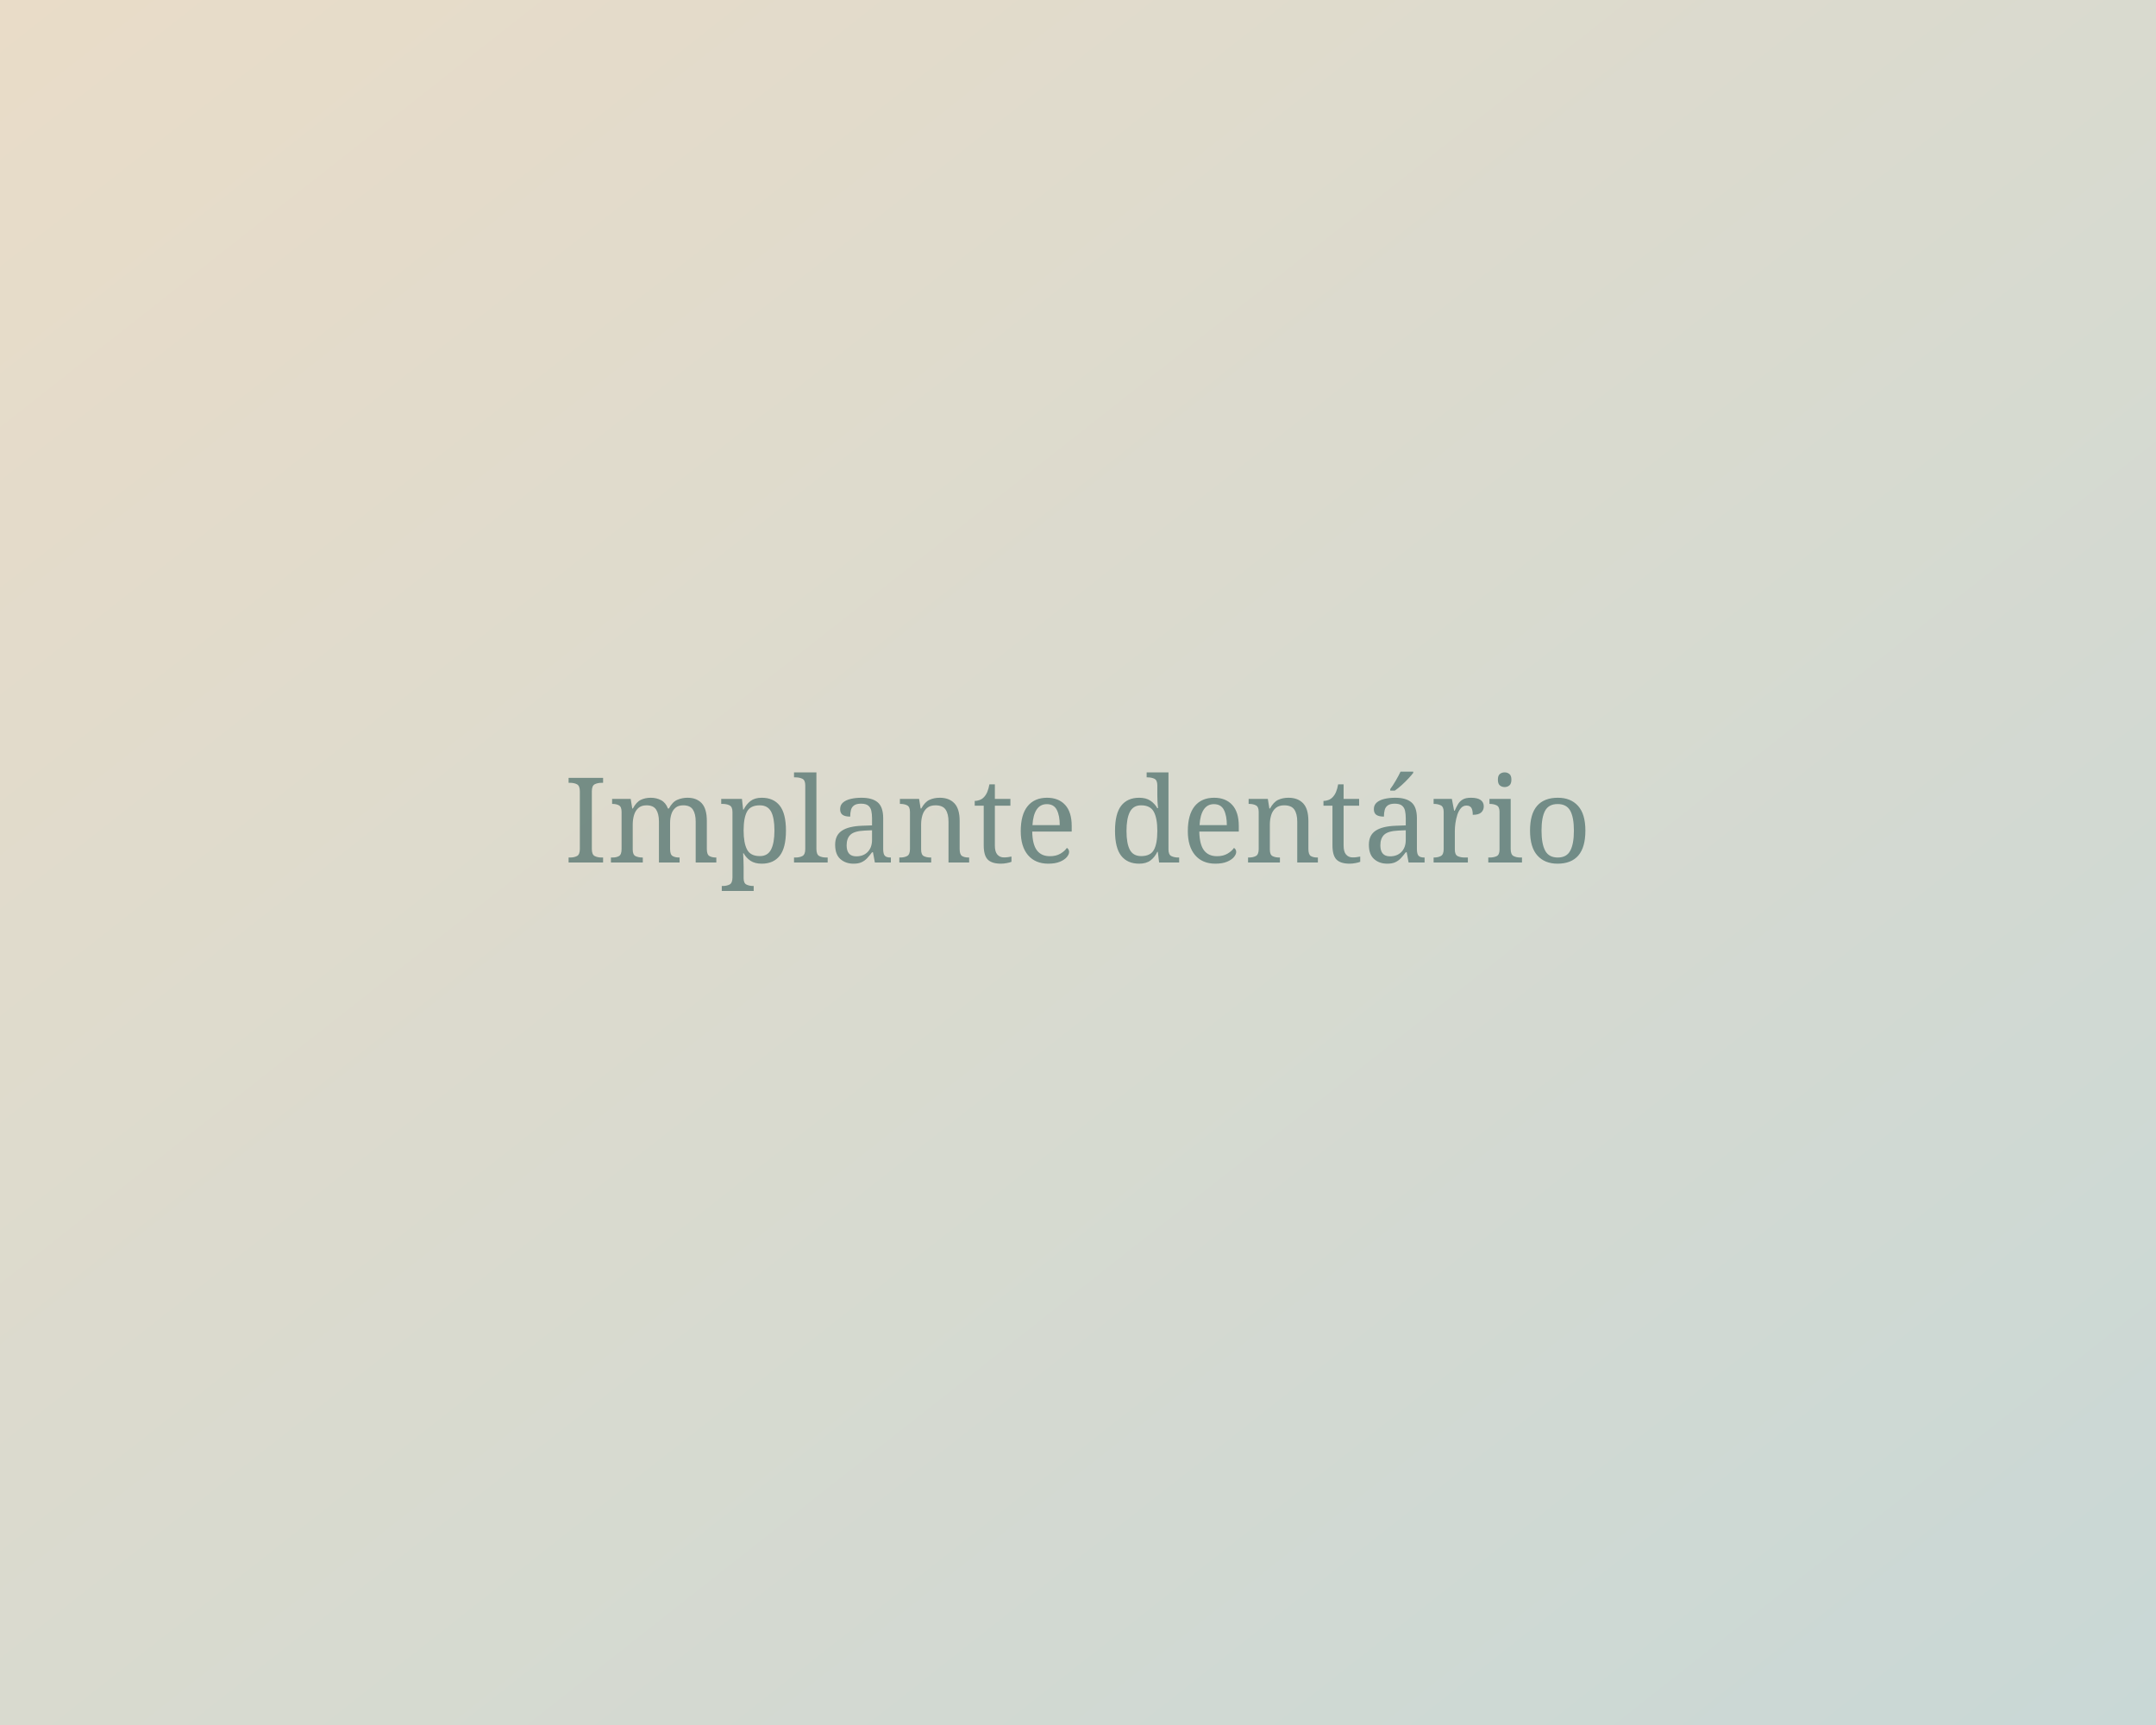
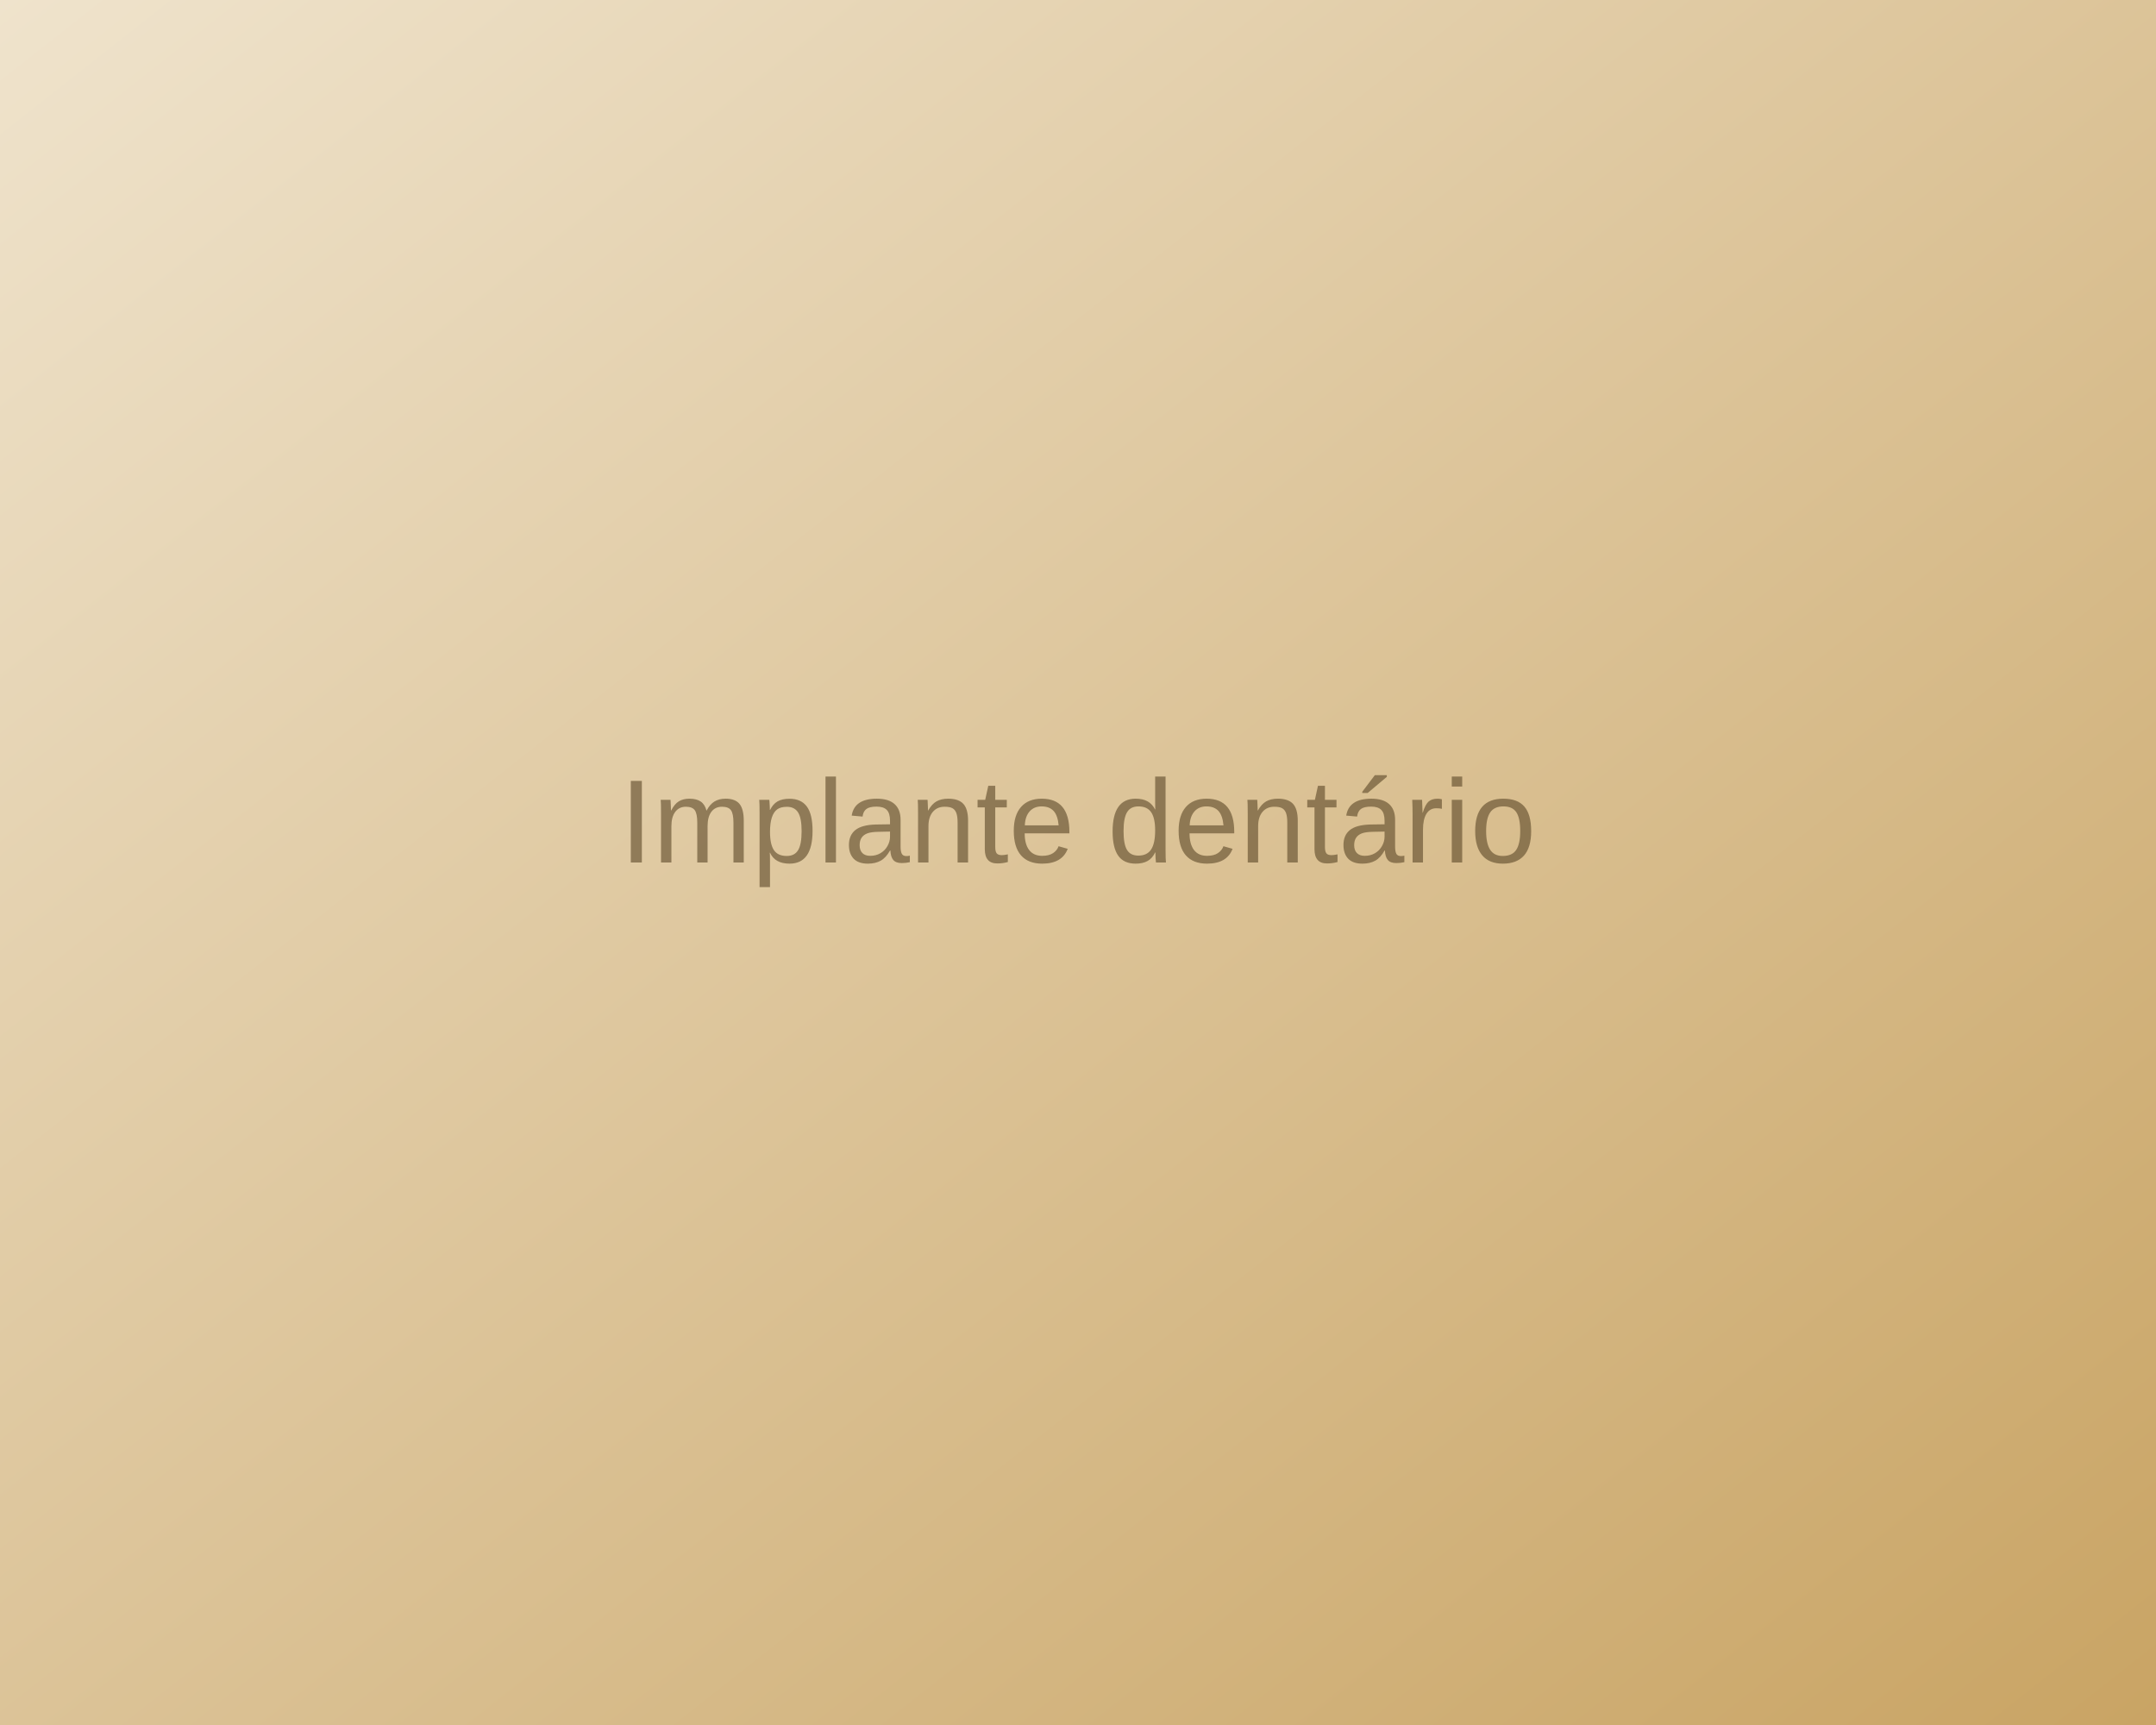
<svg xmlns="http://www.w3.org/2000/svg" viewBox="0 0 1000 800">
  <defs>
    <linearGradient id="g" x1="0" y1="0" x2="1" y2="1">
-       <stop offset="0" stop-color="#e9dcc8" />
-       <stop offset="1" stop-color="#c9d8d6" />
+       <stop offset="0" stop-color="#efe3cc" />
+       <stop offset="1" stop-color="#c9a464" />
    </linearGradient>
  </defs>
  <rect width="100%" height="100%" fill="url(#g)" />
-   <text x="50%" y="50%" text-anchor="middle" font-family="Georgia,serif" font-size="55" fill="#1f4d4a" opacity=".55">Implante dentário</text>
+   <text x="50%" y="50%" text-anchor="middle" font-family="Manrope,Arial,sans-serif" font-weight="300" font-size="55" fill="#5a4626" opacity=".6">Implante dentário</text>
</svg>
